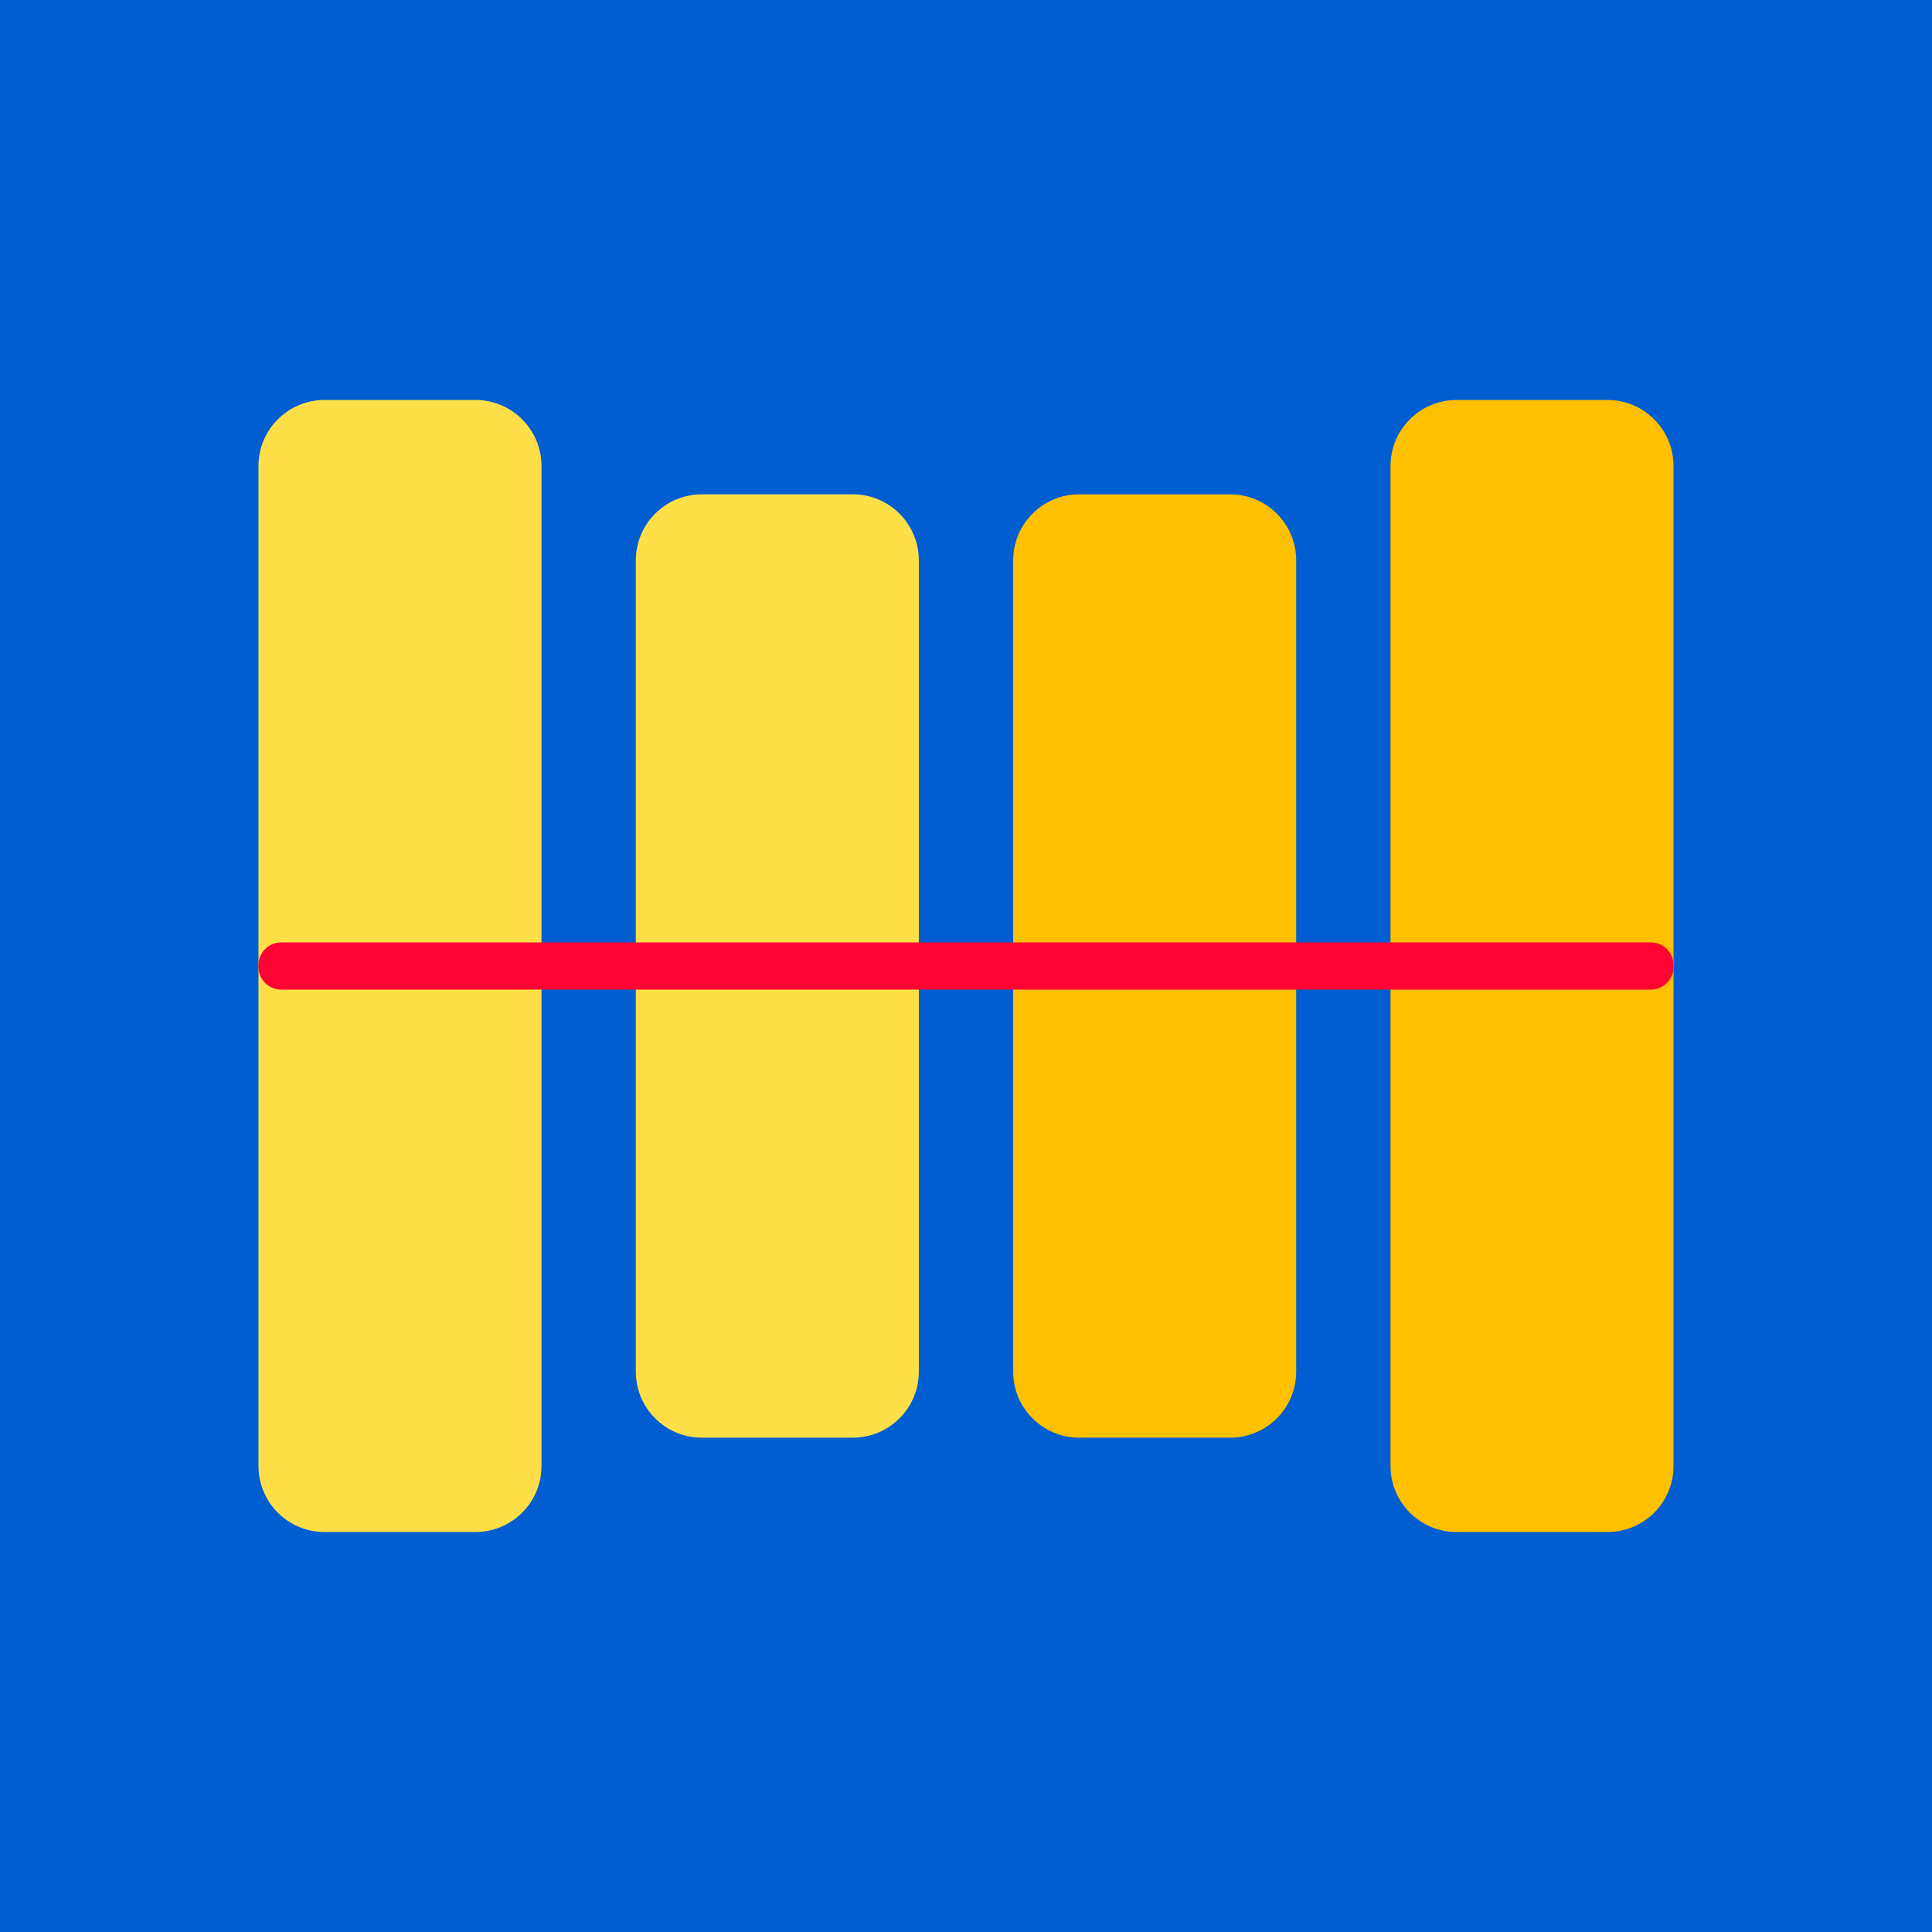
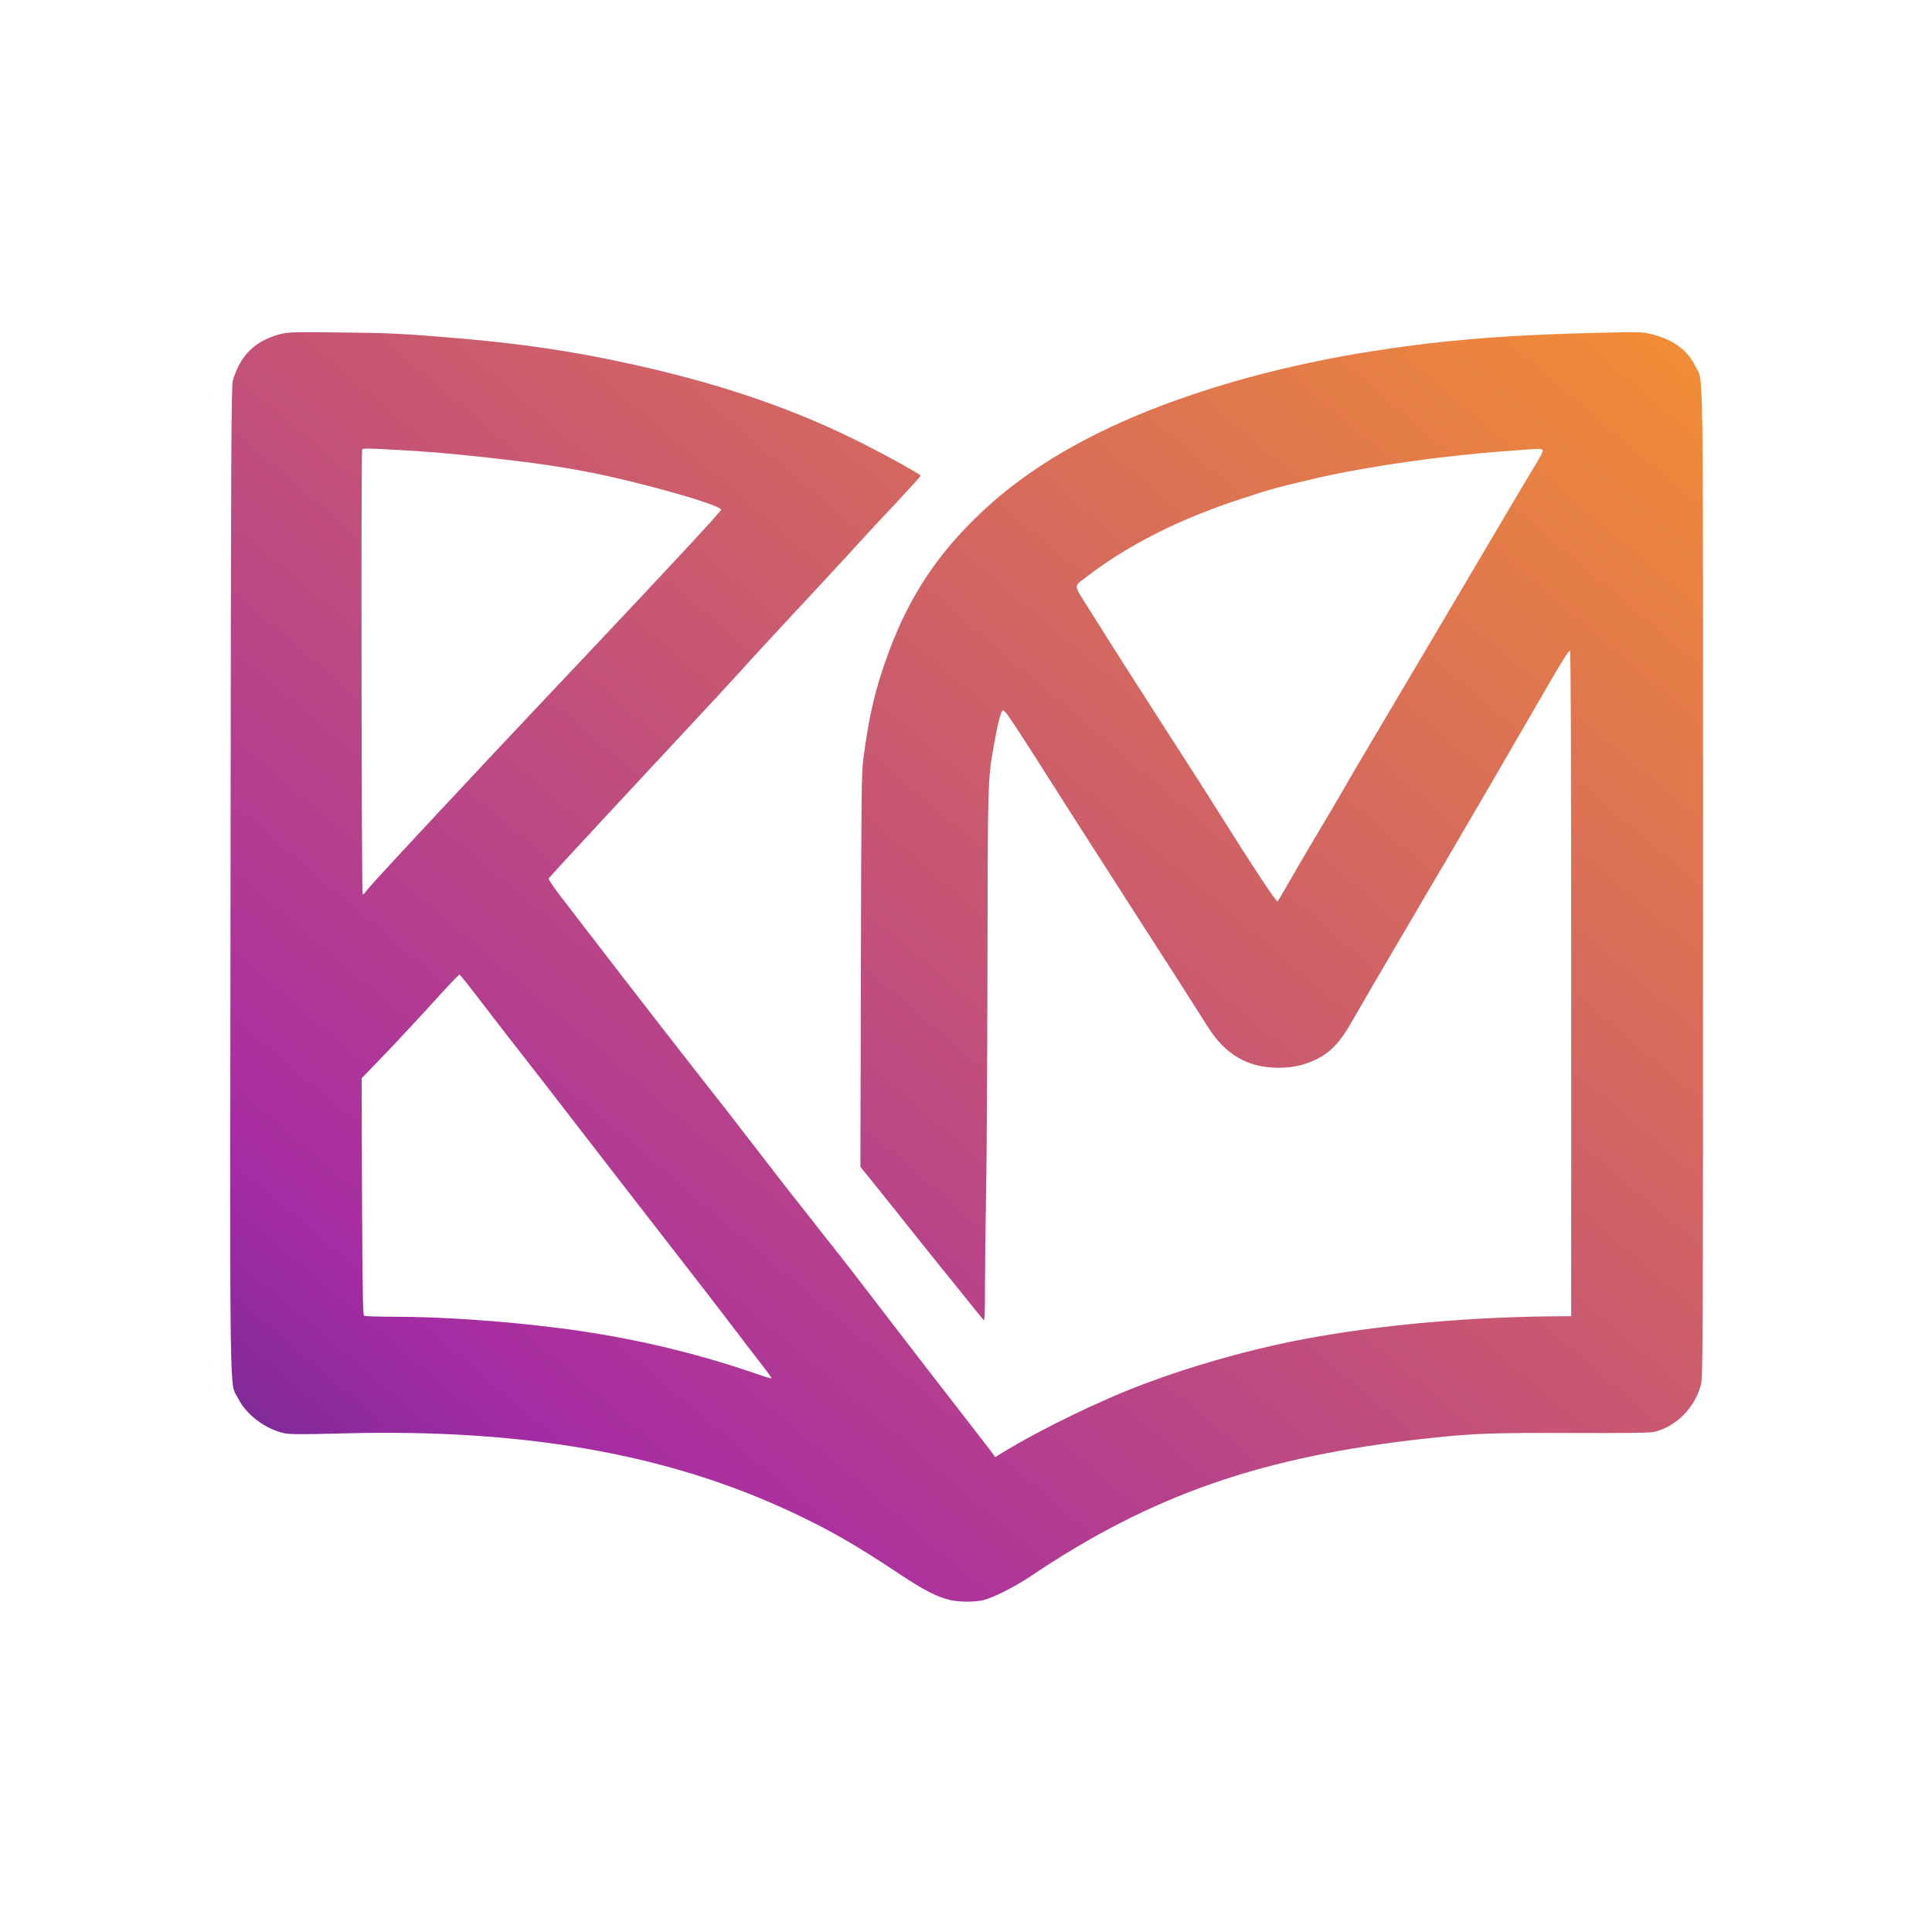
- <svg xmlns="http://www.w3.org/2000/svg" width="1024" height="1024" viewBox="0 0 1024 1024">
-   <rect width="1024" height="1024" fill="rgb(0, 94, 209)" />
-   <rect x="137" y="212" width="150" height="600" rx="35" fill="#ffdf47" />
-   <rect x="337" y="262" width="150" height="500" rx="35" fill="#ffdf47" />
-   <rect x="537" y="262" width="150" height="500" rx="35" fill="#fec000" />
-   <rect x="737" y="212" width="150" height="600" rx="35" fill="#fec000" />
-   <rect x="137" y="499.5" width="750" height="25" rx="12" fill="#ff0335" />
+ <svg xmlns="http://www.w3.org/2000/svg" version="1.0" width="2048pt" height="2048pt" viewBox="0 0 2048 2048" preserveAspectRatio="xMidYMid meet">
+   <defs>
+     <linearGradient id="iconGradient" x1="100%" y1="100%" x2="0%" y2="0%">
+       <stop offset="0%" style="stop-color:#F28E33;stop-opacity:1" />
+       <stop offset="82%" style="stop-color:#A62CA3;stop-opacity:1" />
+       <stop offset="100%" style="stop-color:#642891;stop-opacity:1" />
+     </linearGradient>
+   </defs>
+   <g transform="translate(-307.2, 2355.2) scale(0.13,-0.13)" fill="url(#iconGradient)" stroke="none">
+     <path d="M4643 15391 c-202 -55 -320 -171 -381 -376 -13 -44 -16 -534 -19 -4065 -5 -4458 -10 -4090 62 -4236 64 -131 223 -251 376 -284 43 -10 153 -10 490 -1 1461 38 2625 -166 3634 -636 318 -148 542 -276 905 -519 184 -122 294 -179 400 -204 71 -17 200 -18 270 -1 81 19 259 109 387 195 989 666 1896 980 3243 1125 364 40 521 45 1167 43 413 -2 638 1 670 8 182 41 340 200 387 391 15 59 16 420 16 4090 0 4431 5 4071 -61 4206 -65 135 -177 218 -354 264 -75 19 -98 20 -365 14 -844 -18 -1393 -64 -2035 -171 -325 -54 -706 -140 -1015 -230 -901 -262 -1571 -609 -2054 -1064 -356 -337 -584 -679 -754 -1135 -109 -293 -161 -512 -209 -875 -15 -110 -17 -313 -20 -1726 l-4 -1602 103 -127 c57 -70 168 -210 248 -310 80 -101 197 -247 261 -326 64 -79 176 -218 249 -309 73 -91 137 -170 144 -177 8 -9 11 64 11 285 0 163 4 504 9 757 5 253 10 1090 11 1860 2 1482 3 1508 50 1773 36 202 61 297 78 297 16 0 77 -91 366 -545 78 -124 224 -352 324 -508 100 -155 211 -329 247 -385 35 -56 118 -185 184 -287 218 -338 478 -744 544 -850 146 -234 327 -339 583 -340 118 0 222 25 322 77 102 54 178 134 258 273 98 171 265 457 355 610 44 74 109 185 144 245 35 61 112 191 170 290 59 99 174 295 255 435 82 140 170 291 196 335 80 137 375 646 484 835 121 209 180 303 190 301 7 -1 10 -913 10 -2713 l0 -2713 -180 -2 c-743 -8 -1511 -84 -2120 -209 -384 -79 -810 -202 -1175 -339 -362 -135 -850 -372 -1164 -564 l-59 -36 -16 25 c-9 13 -122 160 -251 326 -129 166 -269 346 -310 400 -41 54 -138 180 -215 279 -77 100 -187 243 -245 319 -58 76 -169 220 -248 320 -79 99 -182 231 -229 291 -48 61 -119 151 -158 200 -39 50 -163 209 -275 355 -112 146 -225 292 -251 325 -47 59 -158 200 -420 536 -206 265 -597 770 -726 939 -40 52 -124 162 -188 244 -64 83 -112 154 -108 160 4 6 86 97 183 201 97 105 208 224 245 265 38 41 218 235 400 430 436 467 687 738 814 880 58 63 195 212 305 330 253 271 512 551 595 644 35 39 160 173 278 298 117 125 213 231 213 236 0 13 -344 201 -570 311 -525 255 -1104 449 -1794 600 -470 104 -885 165 -1411 210 -449 38 -530 42 -955 47 -399 4 -429 3 -497 -15z m927 -941 c281 -15 445 -29 775 -65 380 -42 599 -74 860 -126 414 -84 1012 -254 1039 -297 5 -8 -368 -411 -1053 -1137 -130 -137 -349 -369 -486 -515 -379 -401 -1099 -1173 -1263 -1353 -46 -51 -91 -102 -99 -114 -8 -13 -19 -21 -23 -18 -9 5 -13 3612 -4 3626 7 11 36 11 254 -1z m9372 -14 c-2 -10 -21 -46 -41 -80 -42 -67 -357 -598 -641 -1081 -101 -170 -268 -454 -373 -630 -104 -176 -235 -396 -290 -490 -55 -93 -119 -201 -142 -240 -23 -38 -86 -146 -140 -240 -54 -93 -152 -260 -218 -370 -66 -110 -162 -274 -214 -365 -52 -91 -98 -169 -102 -173 -9 -9 -185 256 -485 733 -116 185 -129 205 -451 705 -250 388 -399 622 -607 954 -125 198 -123 171 -13 256 340 261 763 474 1270 638 244 80 291 92 590 162 421 98 1036 186 1575 225 80 6 165 12 190 14 81 6 95 3 92 -18z m-8636 -4513 c104 -135 270 -350 370 -477 99 -127 234 -301 299 -386 148 -193 681 -880 910 -1175 194 -249 359 -463 489 -634 48 -64 132 -173 186 -243 54 -69 97 -128 94 -130 -2 -3 -55 13 -116 34 -514 179 -1071 308 -1628 377 -451 57 -952 91 -1330 91 -129 0 -241 4 -248 8 -10 7 -13 203 -17 973 l-3 964 107 110 c123 126 344 363 544 583 76 84 142 152 147 152 4 0 93 -111 196 -247z" />
+   </g>
</svg>
